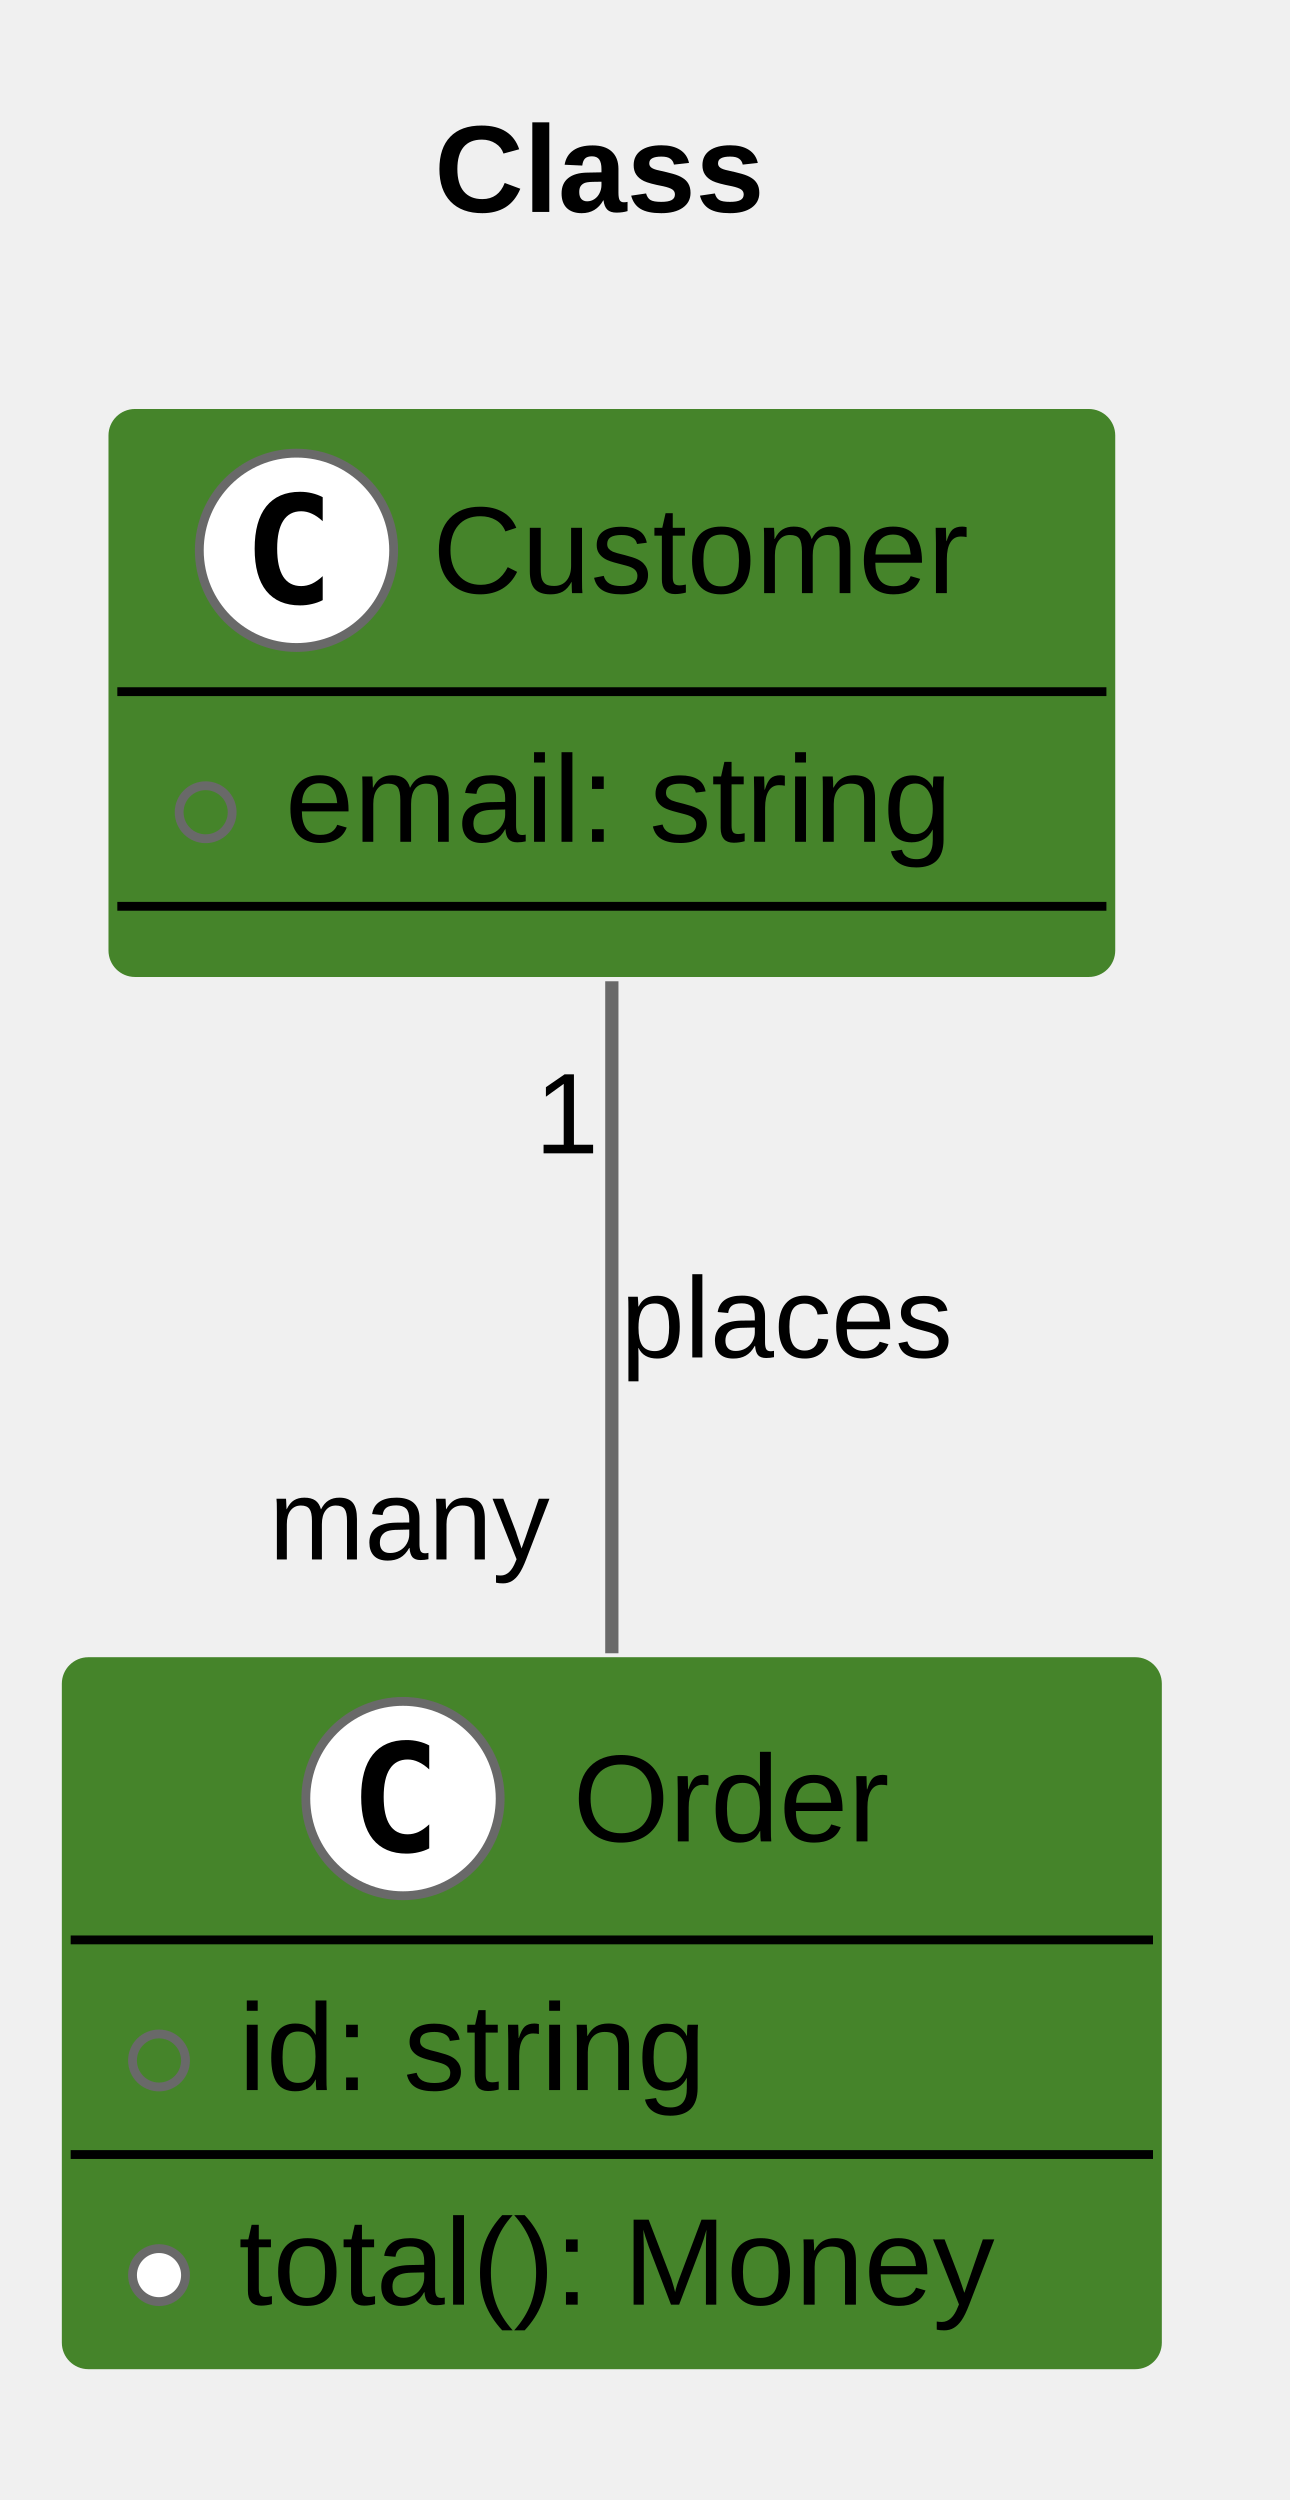
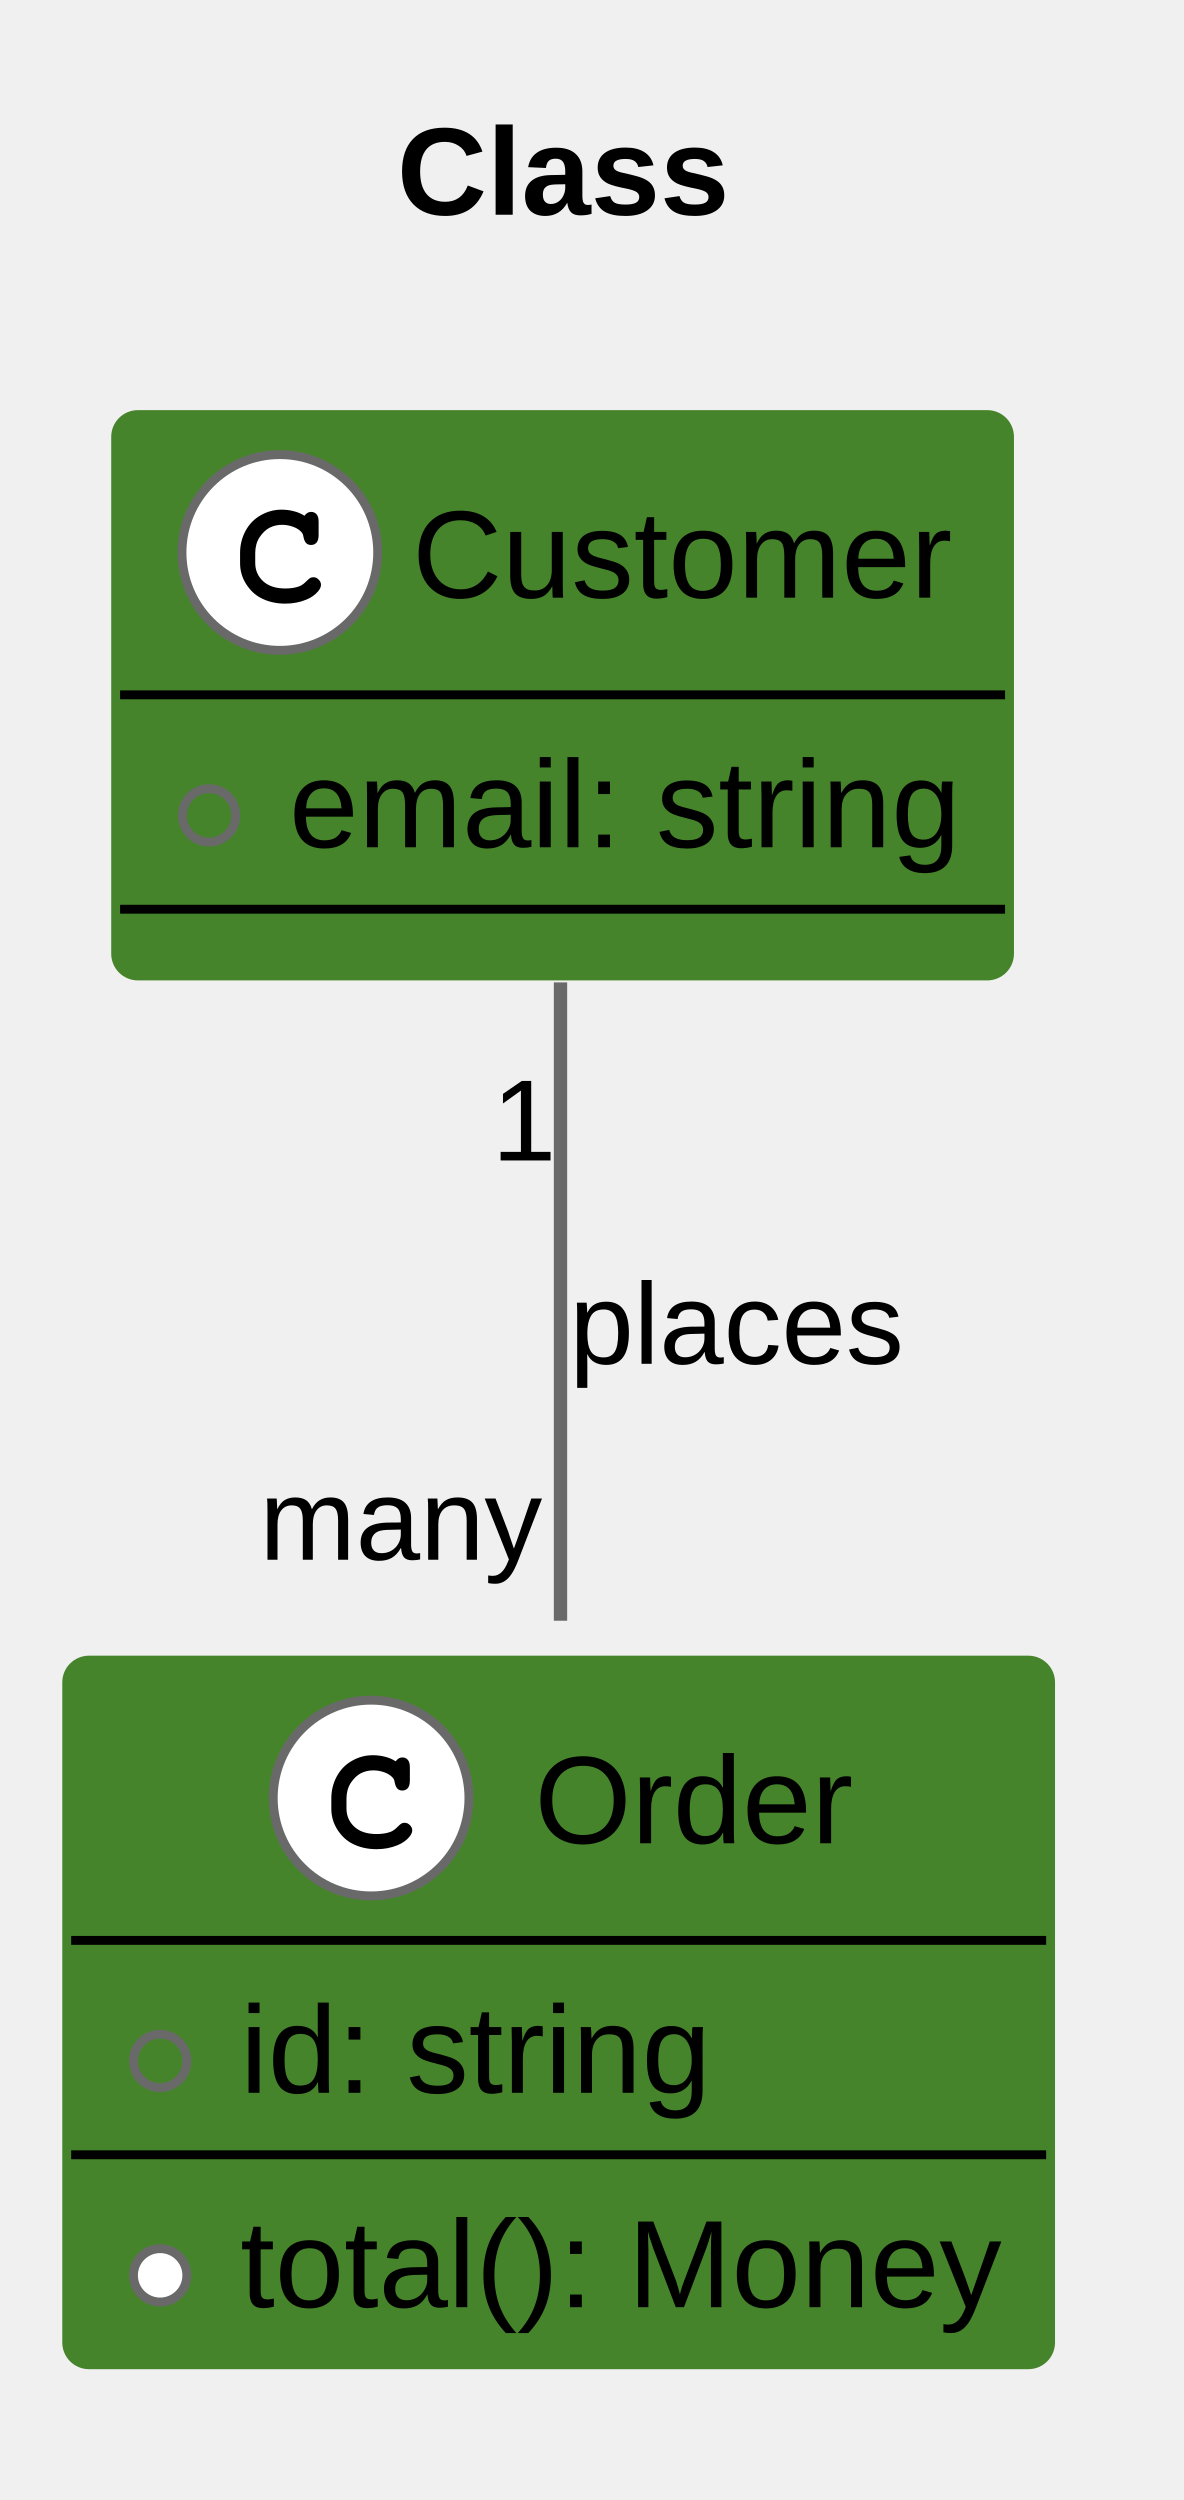
- <svg xmlns="http://www.w3.org/2000/svg" contentStyleType="text/css" data-diagram-type="CLASS" height="283px" preserveAspectRatio="none" style="width:146px;height:283px;background:#FFFFFF;" version="1.1" viewBox="0 0 146 283" width="146px" zoomAndPan="magnify" data-colorset="colorset2" data-arrow-contrast="native-resting-3to1">
+ <svg xmlns="http://www.w3.org/2000/svg" contentStyleType="text/css" data-diagram-type="CLASS" height="281px" preserveAspectRatio="none" style="width:133px;height:281px;background:#FFFFFF;" version="1.1" viewBox="0 0 133 281" width="133px" zoomAndPan="magnify" data-native-style="scoped-solid-v2" data-source-style="bundled" data-arrow-contrast="native-resting-3to1" data-colorset="colorset2">
  <defs />
  <g>
-     <g class="title" data-source-line="200">
-       <text fill="#000000" font-family="Arial" font-size="14" font-weight="700" lengthAdjust="spacing" textLength="41.187" x="49.166" y="23.995">Class</text>
+     <g class="title" data-source-line="565">
+       <text fill="#000000" font-family="Arial" font-size="14" font-weight="700" lengthAdjust="spacing" textLength="37.358" x="44.614" y="24.132" data-style-role="contrast-label">Class</text>
    </g>
-     <g class="entity" data-qualified-name="Order" data-source-line="201" id="ent0001">
-       <rect fill="#45842A" height="80.594" rx="3" ry="3" width="124.519" x="7" y="187.597" />
-       <ellipse cx="45.62" cy="203.597" fill="#FFFFFF" rx="11" ry="11" style="stroke:#696969;stroke-width:1;" />
-       <path d="M48.589,209.238 Q48.01,209.534 47.37,209.675 Q46.729,209.831 46.026,209.831 Q43.526,209.831 42.198,208.191 Q40.885,206.534 40.885,203.409 Q40.885,200.284 42.198,198.628 Q43.526,196.972 46.026,196.972 Q46.729,196.972 47.37,197.128 Q48.026,197.284 48.589,197.581 L48.589,200.3 Q47.964,199.722 47.37,199.456 Q46.776,199.175 46.151,199.175 Q44.807,199.175 44.12,200.253 Q43.432,201.316 43.432,203.409 Q43.432,205.503 44.12,206.581 Q44.807,207.644 46.151,207.644 Q46.776,207.644 47.37,207.378 Q47.964,207.097 48.589,206.519 L48.589,209.238 Z " fill="#000000" />
-       <text fill="#000000" font-family="Arial" font-size="14" lengthAdjust="spacing" textLength="40.031" x="64.869" y="208.444">Order</text>
-       <line x1="8" x2="130.519" y1="219.597" y2="219.597" style="stroke:#000000;stroke-width:1;" />
+     <g class="entity" data-qualified-name="Order" data-source-line="566" id="ent0001">
+       <rect fill="#45842A" height="80.197" rx="3" ry="3" width="111.586" x="7" y="186.099" data-style-role="solid-body" />
+       <ellipse cx="41.71" cy="202.099" fill="#FFFFFF" rx="11" ry="11" style="stroke:#696969;stroke-width:1;" />
+       <path d="M44.475,197.974 Q44.632,197.755 44.819,197.645 Q45.007,197.536 45.225,197.536 Q45.6,197.536 45.835,197.802 Q46.069,198.052 46.069,198.661 L46.069,200.114 Q46.069,200.724 45.835,200.989 Q45.6,201.255 45.225,201.255 Q44.882,201.255 44.679,201.052 Q44.475,200.864 44.366,200.349 Q44.319,199.989 44.132,199.802 Q43.804,199.427 43.194,199.208 Q42.585,198.989 41.96,198.989 Q41.194,198.989 40.554,199.317 Q39.929,199.645 39.429,200.395 Q38.944,201.145 38.944,202.177 L38.944,203.27 Q38.944,204.505 39.835,205.333 Q40.725,206.145 42.319,206.145 Q43.257,206.145 43.913,205.895 Q44.304,205.739 44.725,205.302 Q44.991,205.036 45.132,204.958 Q45.288,204.88 45.491,204.88 Q45.819,204.88 46.069,205.145 Q46.335,205.395 46.335,205.739 Q46.335,206.083 45.991,206.489 Q45.491,207.067 44.694,207.395 Q43.616,207.849 42.319,207.849 Q40.804,207.849 39.6,207.224 Q38.616,206.724 37.929,205.661 Q37.241,204.583 37.241,203.302 L37.241,202.145 Q37.241,200.817 37.85,199.677 Q38.475,198.52 39.569,197.911 Q40.663,197.286 41.897,197.286 Q42.632,197.286 43.272,197.458 Q43.929,197.614 44.475,197.974 Z " fill="#000000" />
+       <text fill="#000000" font-family="Arial" font-size="14" lengthAdjust="spacing" textLength="35.786" x="60.09" y="207.181" data-style-role="contrast-label">Order</text>
+       <line x1="8" x2="117.586" y1="218.099" y2="218.099" style="stroke:#000000 !important;stroke-width:1 !important;" data-style-role="semantic-detail" />
      <g data-visibility-modifier="PUBLIC_FIELD">
-         <ellipse cx="18" cy="233.245" fill="none" rx="3" ry="3" style="stroke:#696969;stroke-width:1;" />
+         <ellipse cx="18" cy="231.648" fill="none" rx="3" ry="3" style="stroke:#696969;stroke-width:1;" />
      </g>
-       <text fill="#000000" font-family="Arial" font-size="14" lengthAdjust="spacing" textLength="62.132" x="27" y="236.592">id: string</text>
-       <line x1="8" x2="130.519" y1="243.894" y2="243.894" style="stroke:#000000;stroke-width:1;" />
+       <text fill="#000000" font-family="Arial" font-size="14" lengthAdjust="spacing" textLength="52.91" x="27" y="235.231" data-style-role="contrast-label">id: string</text>
+       <line x1="8" x2="117.586" y1="242.197" y2="242.197" style="stroke:#000000 !important;stroke-width:1 !important;" data-style-role="semantic-detail" />
      <g data-visibility-modifier="PUBLIC_METHOD">
-         <ellipse cx="18" cy="257.542" fill="#FFFFFF" rx="3" ry="3" style="stroke:#696969;stroke-width:1;" />
+         <ellipse cx="18" cy="255.747" fill="#FFFFFF" rx="3" ry="3" style="stroke:#696969;stroke-width:1;" />
      </g>
-       <text fill="#000000" font-family="Arial" font-size="14" lengthAdjust="spacing" textLength="98.519" x="27" y="260.889">total(): Money</text>
+       <text fill="#000000" font-family="Arial" font-size="14" lengthAdjust="spacing" textLength="85.586" x="27" y="259.329" data-style-role="contrast-label">total(): Money</text>
    </g>
-     <g class="entity" data-qualified-name="Customer" data-source-line="205" id="ent0002">
-       <rect fill="#45842A" height="64.297" rx="3" ry="3" width="113.965" x="12.28" y="46.297" />
-       <ellipse cx="33.562" cy="62.297" fill="#FFFFFF" rx="11" ry="11" style="stroke:#696969;stroke-width:1;" />
-       <path d="M36.531,67.938 Q35.953,68.234 35.312,68.375 Q34.672,68.531 33.969,68.531 Q31.469,68.531 30.14,66.891 Q28.828,65.234 28.828,62.109 Q28.828,58.984 30.14,57.328 Q31.469,55.672 33.969,55.672 Q34.672,55.672 35.312,55.828 Q35.969,55.984 36.531,56.281 L36.531,59 Q35.906,58.422 35.312,58.156 Q34.719,57.875 34.094,57.875 Q32.75,57.875 32.062,58.953 Q31.375,60.016 31.375,62.109 Q31.375,64.203 32.062,65.281 Q32.75,66.344 34.094,66.344 Q34.719,66.344 35.312,66.078 Q35.906,65.797 36.531,65.219 L36.531,67.938 Z " fill="#000000" />
-       <text fill="#000000" font-family="Arial" font-size="14" lengthAdjust="spacing" textLength="68.004" x="48.959" y="67.144">Customer</text>
-       <line x1="13.28" x2="125.245" y1="78.297" y2="78.297" style="stroke:#000000;stroke-width:1;" />
+     <g class="entity" data-qualified-name="Customer" data-source-line="570" id="ent0002">
+       <rect fill="#45842A" height="64.099" rx="3" ry="3" width="101.469" x="12.5" y="46.099" data-style-role="solid-body" />
+       <ellipse cx="31.454" cy="62.099" fill="#FFFFFF" rx="11" ry="11" style="stroke:#696969;stroke-width:1;" />
+       <path d="M34.219,57.974 Q34.376,57.755 34.563,57.645 Q34.751,57.536 34.969,57.536 Q35.344,57.536 35.579,57.802 Q35.813,58.052 35.813,58.661 L35.813,60.114 Q35.813,60.724 35.579,60.989 Q35.344,61.255 34.969,61.255 Q34.626,61.255 34.422,61.052 Q34.219,60.864 34.11,60.349 Q34.063,59.989 33.876,59.802 Q33.547,59.427 32.938,59.208 Q32.329,58.989 31.704,58.989 Q30.938,58.989 30.297,59.317 Q29.672,59.645 29.172,60.395 Q28.688,61.145 28.688,62.177 L28.688,63.27 Q28.688,64.505 29.579,65.333 Q30.469,66.145 32.063,66.145 Q33.001,66.145 33.657,65.895 Q34.047,65.739 34.469,65.302 Q34.735,65.036 34.876,64.958 Q35.032,64.88 35.235,64.88 Q35.563,64.88 35.813,65.145 Q36.079,65.395 36.079,65.739 Q36.079,66.083 35.735,66.489 Q35.235,67.067 34.438,67.395 Q33.36,67.849 32.063,67.849 Q30.547,67.849 29.344,67.224 Q28.36,66.724 27.672,65.661 Q26.985,64.583 26.985,63.302 L26.985,62.145 Q26.985,60.817 27.594,59.677 Q28.219,58.52 29.313,57.911 Q30.407,57.286 31.641,57.286 Q32.376,57.286 33.016,57.458 Q33.672,57.614 34.219,57.974 Z " fill="#000000" />
+       <text fill="#000000" font-family="Arial" font-size="14" lengthAdjust="spacing" textLength="60.683" x="46.332" y="67.181" data-style-role="contrast-label">Customer</text>
+       <line x1="13.5" x2="112.969" y1="78.099" y2="78.099" style="stroke:#000000 !important;stroke-width:1 !important;" data-style-role="semantic-detail" />
      <g data-visibility-modifier="PUBLIC_FIELD">
-         <ellipse cx="23.28" cy="91.945" fill="none" rx="3" ry="3" style="stroke:#696969;stroke-width:1;" />
+         <ellipse cx="23.5" cy="91.648" fill="none" rx="3" ry="3" style="stroke:#696969;stroke-width:1;" />
      </g>
-       <text fill="#000000" font-family="Arial" font-size="14" lengthAdjust="spacing" textLength="87.965" x="32.28" y="95.292">email: string</text>
-       <line x1="13.28" x2="125.245" y1="102.594" y2="102.594" style="stroke:#000000;stroke-width:1;" />
+       <text fill="#000000" font-family="Arial" font-size="14" lengthAdjust="spacing" textLength="75.469" x="32.5" y="95.231" data-style-role="contrast-label">email: string</text>
+       <line x1="13.5" x2="112.969" y1="102.197" y2="102.197" style="stroke:#000000 !important;stroke-width:1 !important;" data-style-role="semantic-detail" />
    </g>
-     <g class="link" data-entity-1="ent0002" data-entity-2="ent0001" data-link-type="association" data-source-line="208" id="lnk3">
-       <path codeLine="208" d="M69.26,111.077 C69.26,133.327 69.26,163.277 69.26,187.147" fill="none" id="Customer-Order" style="stroke-width:1.5;stroke:#696969 !important;stroke-opacity:1 !important;" data-arrow-id="Customer-Order" />
-       <text fill="#000000" font-family="Arial" font-size="13" lengthAdjust="spacing" textLength="41.748" x="70.26" y="153.664">places</text>
-       <text fill="#000000" font-family="Arial" font-size="13" lengthAdjust="spacing" textLength="8.271" x="60.547" y="130.555">1</text>
-       <text fill="#000000" font-family="Arial" font-size="13" lengthAdjust="spacing" textLength="36.562" x="30.436" y="176.535">many</text>
+     <g class="link" data-entity-1="ent0002" data-entity-2="ent0001" data-link-type="association" data-source-line="573" id="lnk3">
+       <path codeLine="573" d="M63,110.419 C63,132.539 63,162.339 63,182.169" fill="none" id="Customer-Order" style="stroke-width:1.5;stroke:#696969 !important;stroke-opacity:1 !important;" data-arrow-clearance="native-body-gutter-3px" data-arrow-id="Customer-Order" />
+       <text fill="#000000" font-family="Arial" font-size="13" lengthAdjust="spacing" textLength="37.578" x="64" y="153.292" data-style-role="contrast-label">places</text>
+       <text fill="#000000" font-family="Arial" font-size="13" lengthAdjust="spacing" textLength="7.23" x="55.287" y="130.437" data-style-role="contrast-label">1</text>
+       <text fill="#000000" font-family="Arial" font-size="13" lengthAdjust="spacing" textLength="31.789" x="29.16" y="175.31" data-style-role="contrast-label">many</text>
    </g>
  </g>
</svg>
